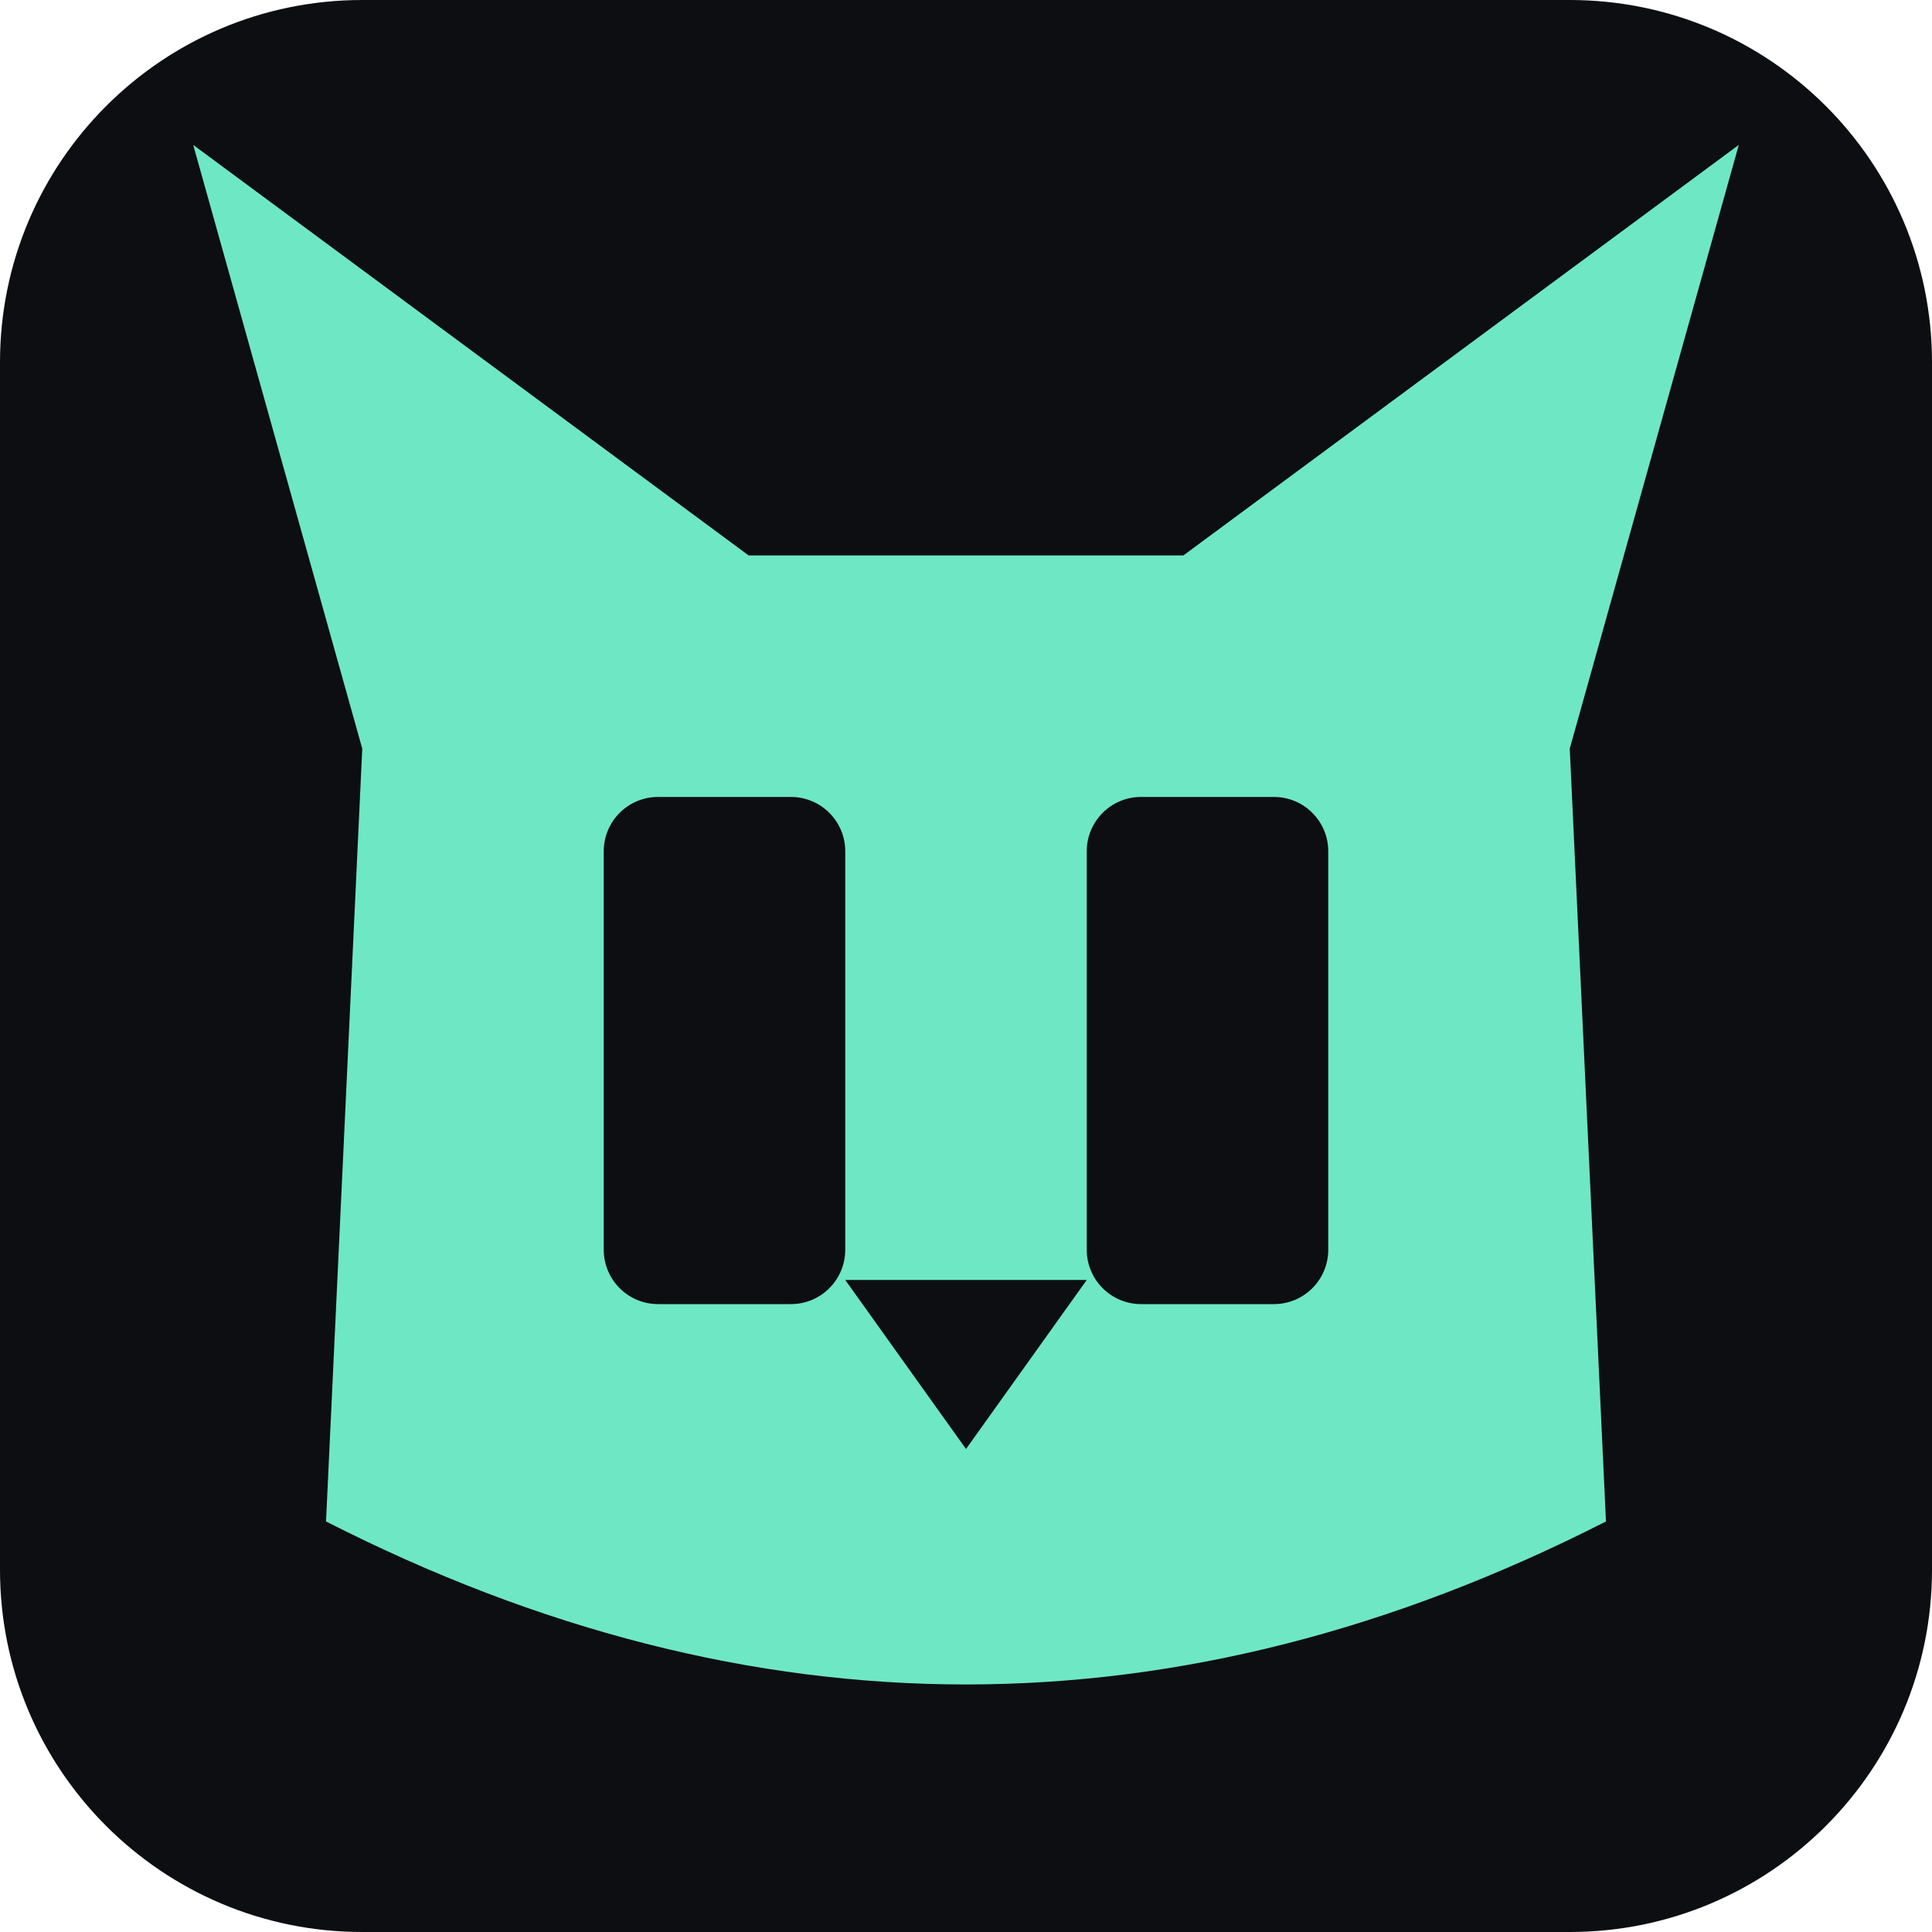
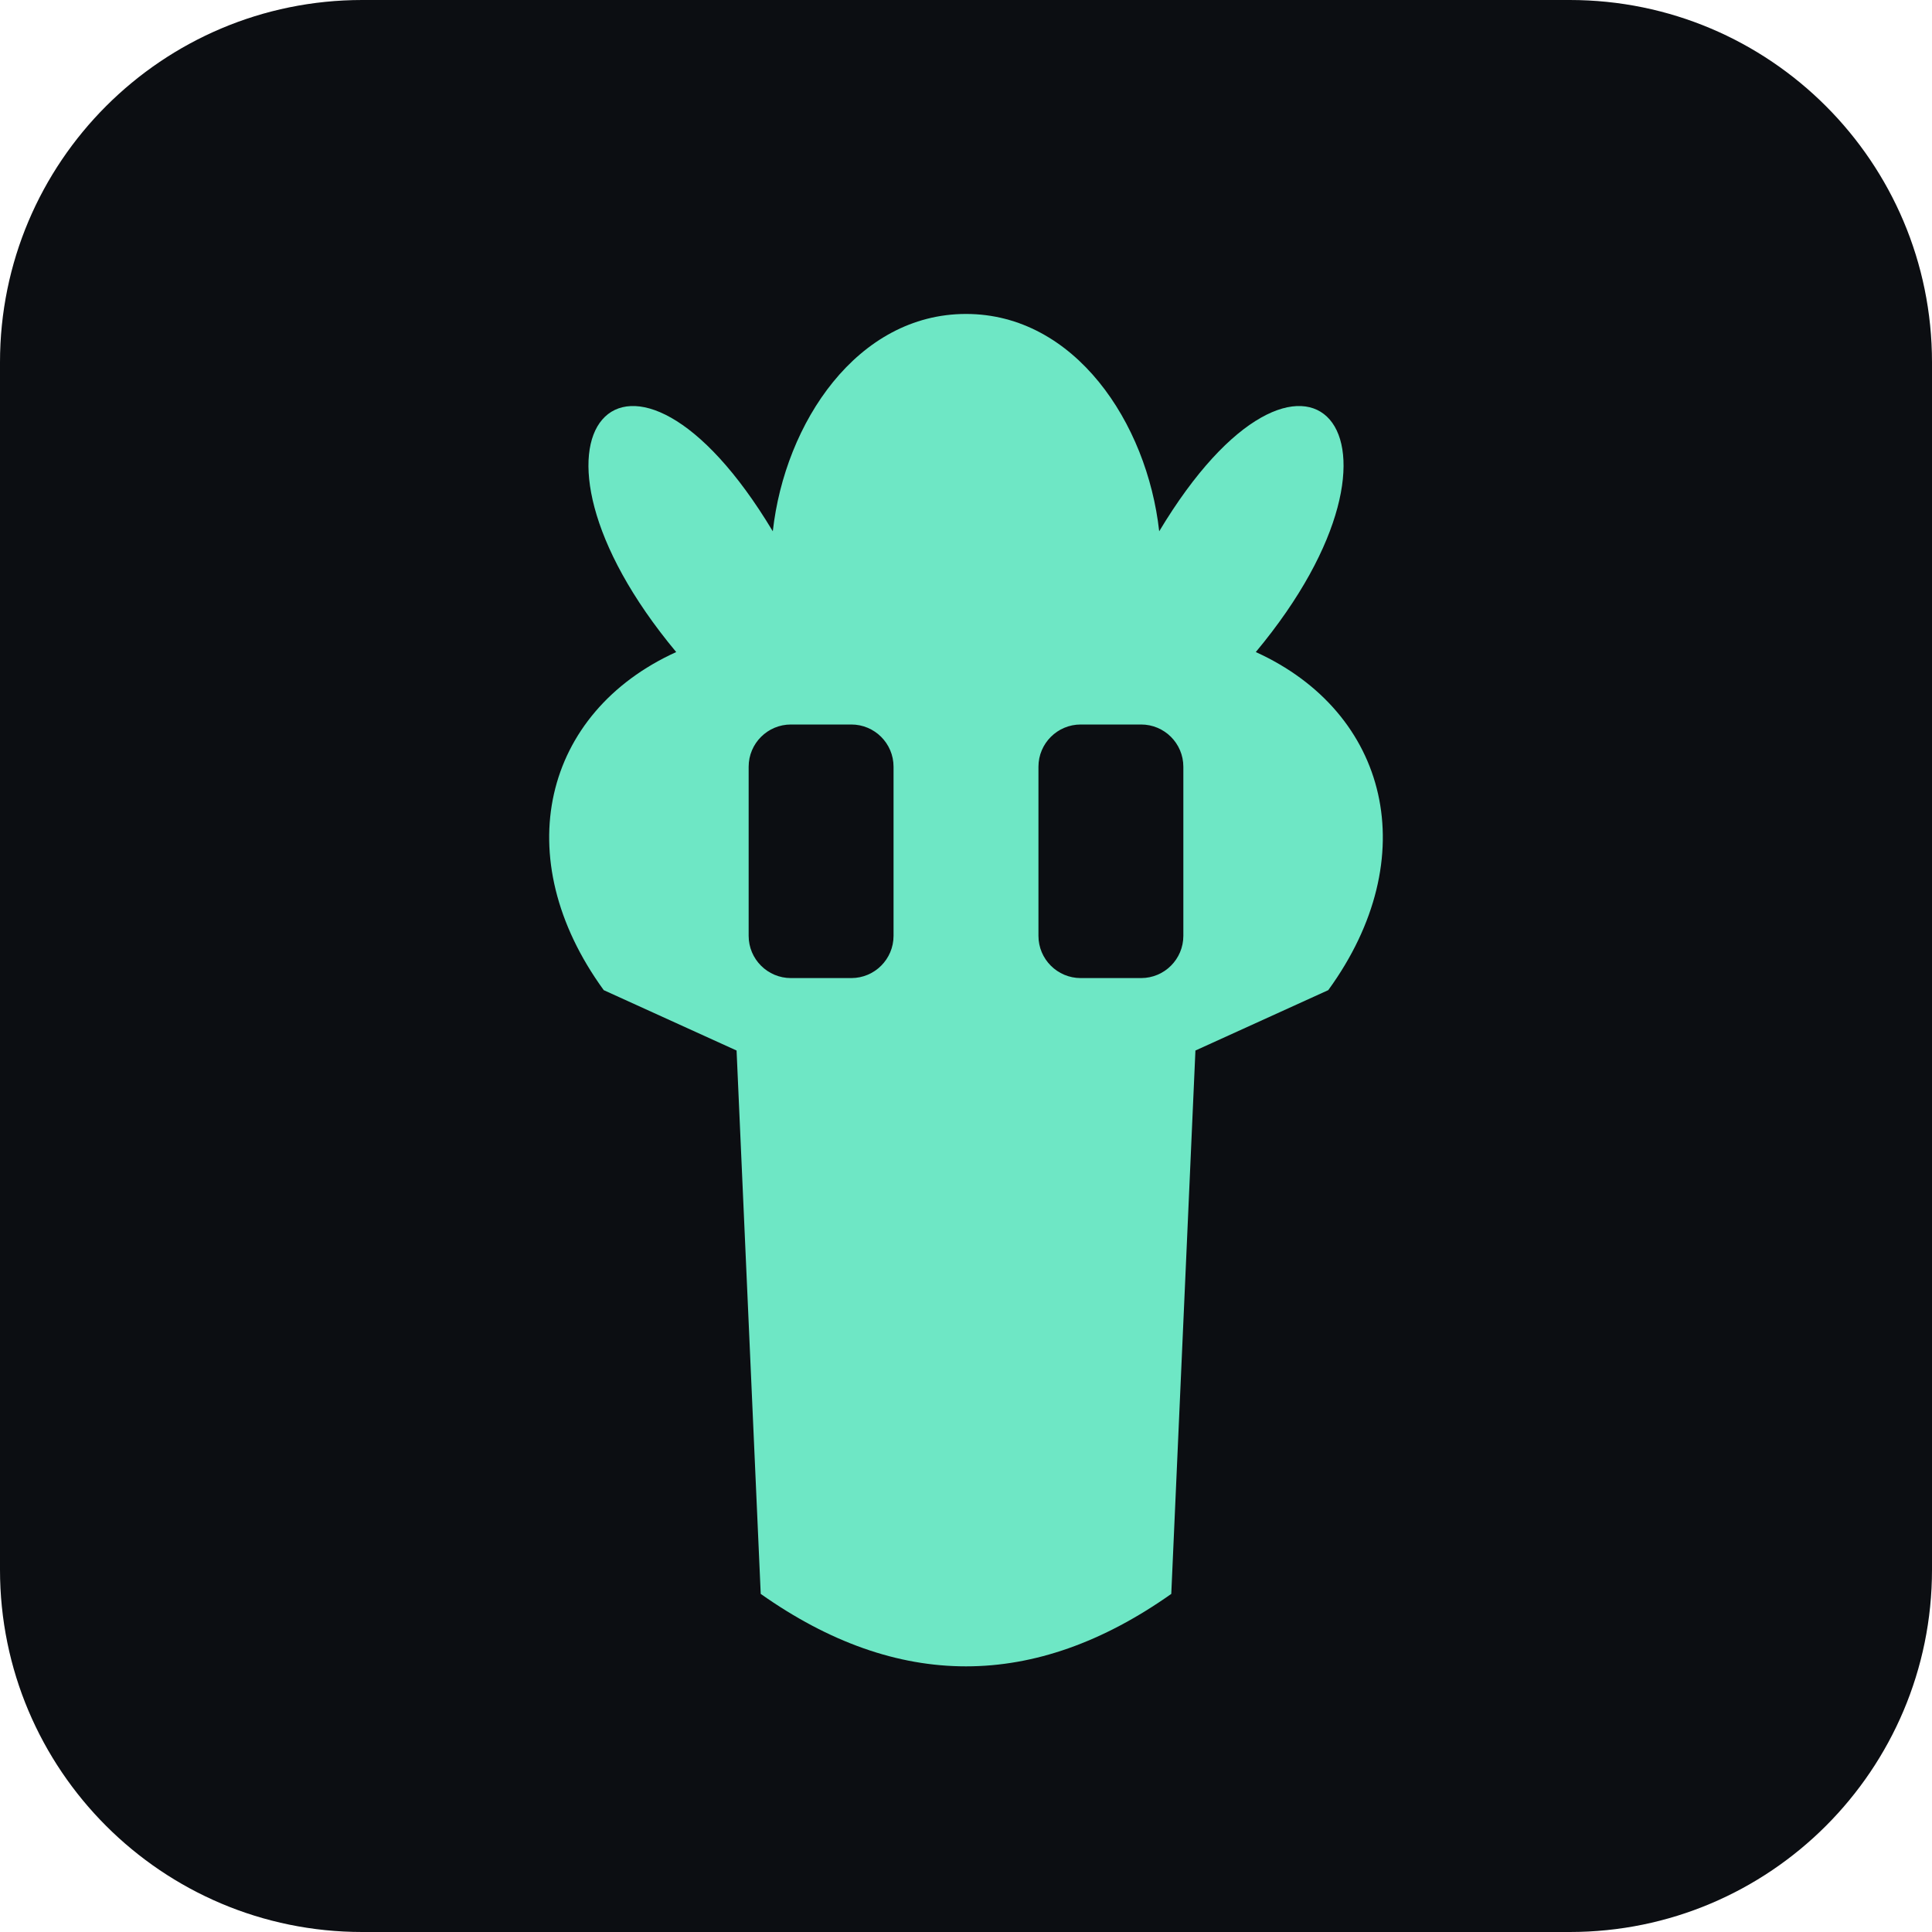
<svg xmlns="http://www.w3.org/2000/svg" viewBox="0 0 16 16">
  <rect width="16" height="16" rx="3" fill="#0c0e12" />
-   <path fill="#6ee7c5" d="M3 6.2 L1.6 1.2 L6.2 4.6 H9.8 L14.4 1.2 L13 6.2 L13.3 12.6 Q8 15.3 2.7 12.6 Z" />
-   <rect x="5" y="6.6" width="2" height="4.2" rx="0.45" fill="#0c0e12" />
-   <rect x="9" y="6.6" width="2" height="4.2" rx="0.45" fill="#0c0e12" />
-   <path fill="#0c0e12" d="M8 12 L7 10.6 H9 Z" />
+   <path fill="#6ee7c5" d="M8 2.6 C7.1 2.6 6.5 3.5 6.4 4.4 C5.2 2.4 4.1 3.6 5.6 5.4 C4.5 5.9 4.2 7.1 5 8.2 L6.1 8.7 L6.3 13.2 Q8 14.4 9.7 13.2 L9.9 8.7 L11 8.2 C11.8 7.1 11.5 5.9 10.4 5.4 C11.9 3.6 10.8 2.4 9.6 4.4 C9.5 3.5 8.9 2.6 8 2.6 Z" />
+   <rect x="6.2" y="6" width="1.2" height="2.1" rx="0.35" fill="#0c0e12" />
+   <rect x="8.6" y="6" width="1.2" height="2.1" rx="0.35" fill="#0c0e12" />
</svg>
